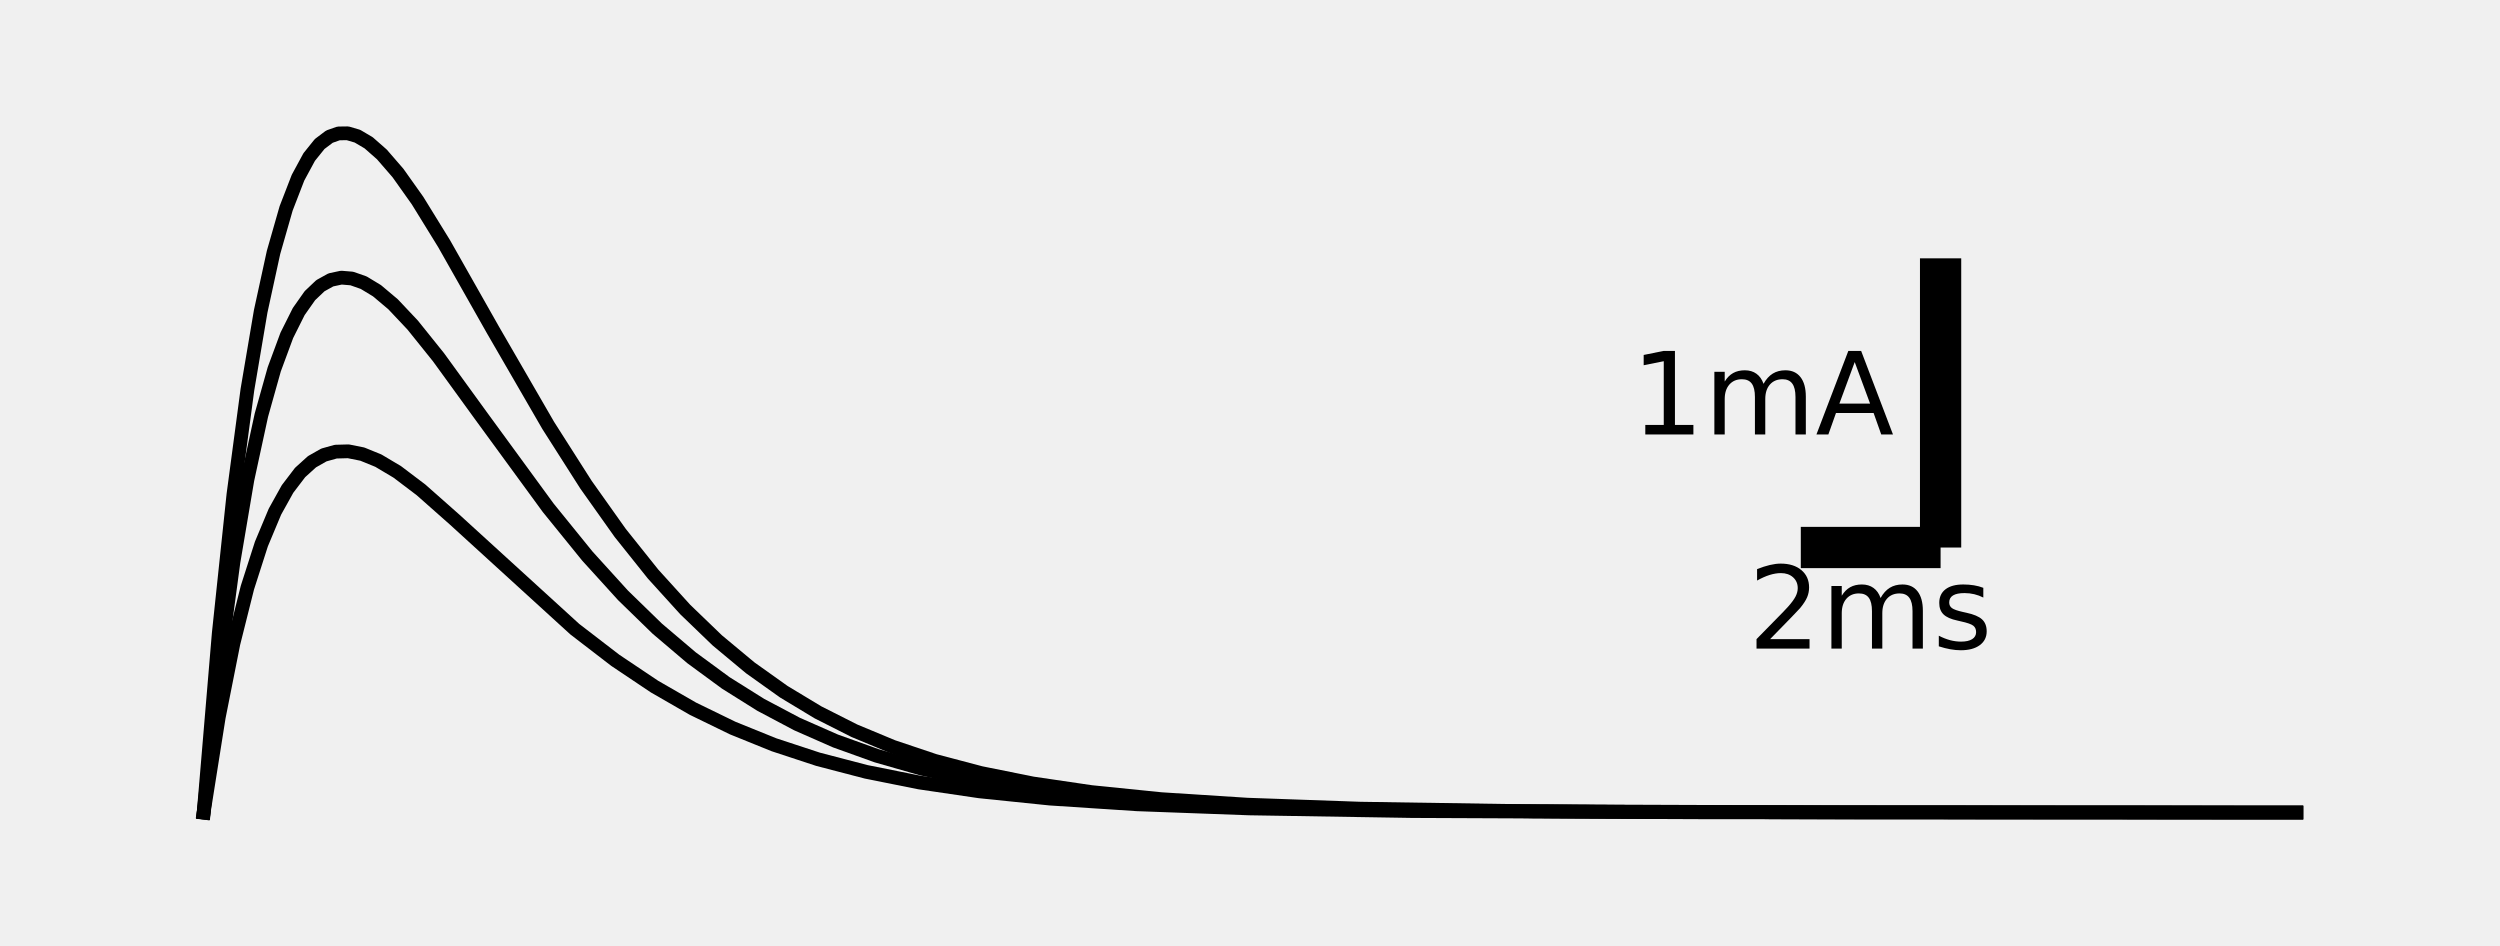
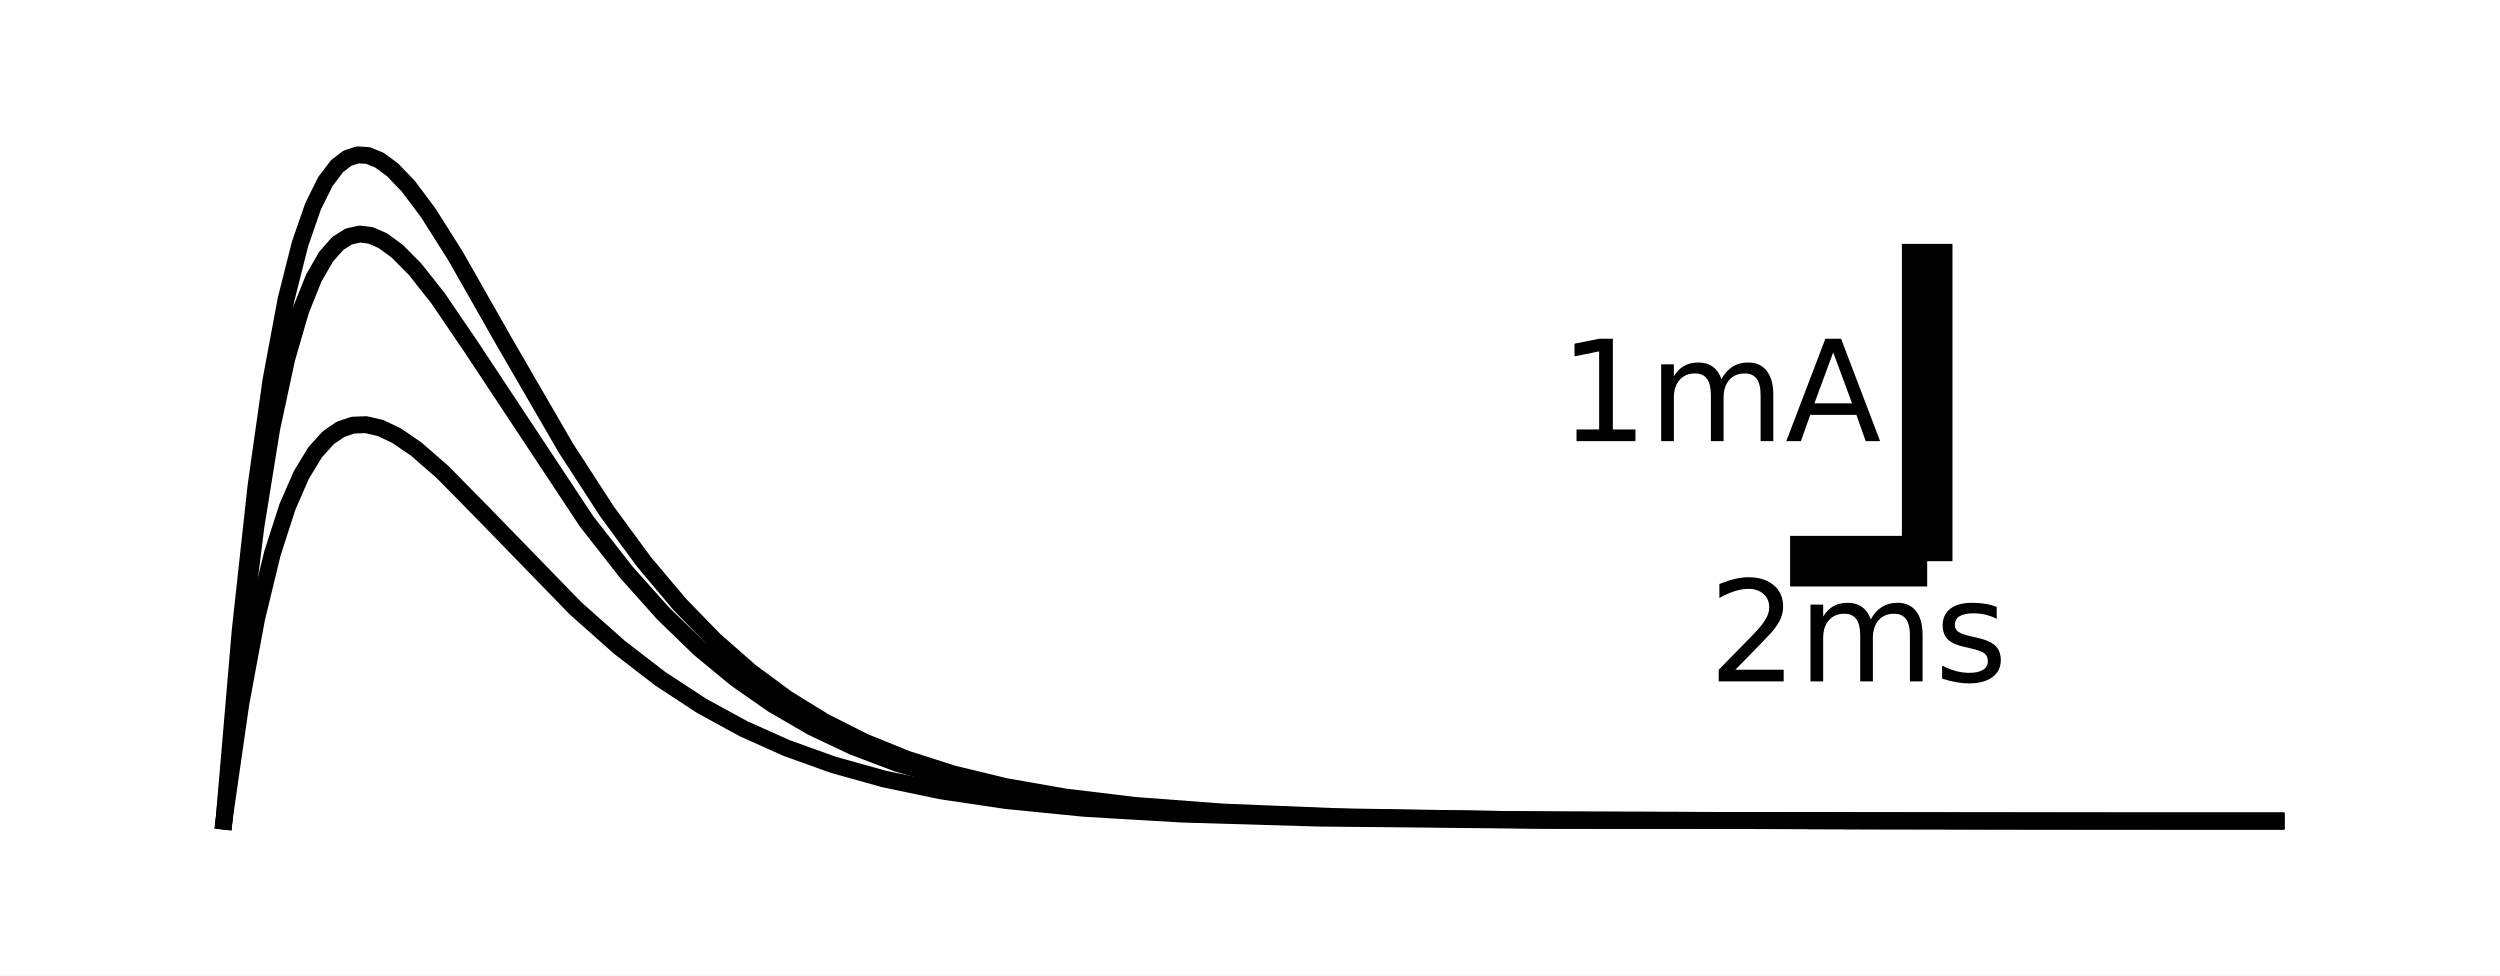
- <svg xmlns="http://www.w3.org/2000/svg" xmlns:xlink="http://www.w3.org/1999/xlink" height="68.76pt" version="1.1" viewBox="0 0 181.8 68.76" width="181.8pt">
+ <svg xmlns="http://www.w3.org/2000/svg" xmlns:xlink="http://www.w3.org/1999/xlink" height="57.888pt" version="1.1" viewBox="0 0 148.32 57.888" width="148.32pt">
  <defs>
-     <style type="text/css">*{stroke-linecap:butt;stroke-linejoin:round;}</style>
+     <style type="text/css">
+ *{stroke-linecap:butt;stroke-linejoin:round;}
+   </style>
  </defs>
  <g id="figure_1">
    <g id="patch_1">
-       <path d="M 0 68.76  L 181.8 68.76  L 181.8 0  L 0 0  z " style="fill:none;" />
+       <path d="M 0 57.888  L 148.32 57.888  L 148.32 0  L 0 0  z " style="fill:#ffffff;" />
    </g>
    <g id="axes_1">
+       <g id="patch_2">
+         <path d="M 7.2 50.688  L 141.12 50.688  L 141.12 7.2  L 7.2 7.2  z " style="fill:#ffffff;" />
+       </g>
+       <g id="matplotlib.axis_1" />
+       <g id="matplotlib.axis_2" />
      <g id="line2d_1">
-         <path clip-path="url(#p0a0ef3661b)" d="M 14.809 59.089  L 15.908 52.156  L 16.976 46.784  L 17.992 42.731  L 19.009 39.56  L 19.994 37.206  L 20.909 35.56  L 21.823 34.36  L 22.688 33.577  L 23.552 33.086  L 24.416 32.844  L 25.331 32.819  L 26.347 33.022  L 27.516 33.499  L 28.889 34.316  L 30.617 35.624  L 33.057 37.782  L 41.799 45.753  L 44.747 48.02  L 47.594 49.928  L 50.389 51.537  L 53.287 52.947  L 56.285 54.16  L 59.488 55.214  L 62.995 56.129  L 66.858 56.903  L 71.229 57.547  L 76.363 58.074  L 82.666 58.487  L 90.849 58.788  L 102.692 58.98  L 124.244 59.073  L 166.991 59.089  L 166.991 59.089  " style="fill:none;stroke:#000000;stroke-linecap:square;" />
+         <path clip-path="url(#p325a3b2861)" d="M 13.287 48.711  L 14.289 41.748  L 15.224 36.707  L 16.159 32.843  L 17.054 30.068  L 17.882 28.17  L 18.695 26.835  L 19.468 25.975  L 20.2 25.472  L 20.932 25.223  L 21.705 25.193  L 22.558 25.389  L 23.534 25.849  L 24.714 26.659  L 26.259 28.009  L 28.617 30.404  L 34.147 36.091  L 36.75 38.403  L 39.19 40.281  L 41.629 41.878  L 44.11 43.233  L 46.672 44.381  L 49.437 45.374  L 52.446 46.214  L 55.821 46.92  L 59.684 47.496  L 64.32 47.956  L 70.175 48.301  L 78.226 48.537  L 91.198 48.669  L 123.932 48.71  L 135.033 48.711  L 135.033 48.711  " style="fill:none;stroke:#000000;stroke-linecap:square;" />
      </g>
      <g id="line2d_2">
-         <path clip-path="url(#p0a0ef3661b)" d="M 14.809 59.089  L 15.908 48.828  L 16.976 40.878  L 17.992 34.879  L 19.009 30.186  L 19.943 26.859  L 20.858 24.384  L 21.722 22.658  L 22.535 21.502  L 23.298 20.777  L 24.06 20.353  L 24.822 20.19  L 25.585 20.253  L 26.449 20.557  L 27.415 21.142  L 28.584 22.127  L 30.007 23.636  L 31.888 25.978  L 34.988 30.251  L 39.868 36.929  L 42.714 40.439  L 45.306 43.294  L 47.797 45.717  L 50.288 47.832  L 52.778 49.66  L 55.32 51.254  L 57.963 52.654  L 60.758 53.884  L 63.757 54.961  L 67.01 55.892  L 70.619 56.693  L 74.736 57.373  L 79.514 57.931  L 85.309 58.375  L 92.679 58.707  L 102.997 58.932  L 120.127 59.054  L 166.991 59.089  L 166.991 59.089  " style="fill:none;stroke:#000000;stroke-linecap:square;" />
+         <path clip-path="url(#p325a3b2861)" d="M 13.287 48.711  L 14.248 38.775  L 15.183 31.231  L 16.118 25.443  L 17.013 21.281  L 17.842 18.428  L 18.614 16.5  L 19.346 15.228  L 20.037 14.447  L 20.688 14.033  L 21.339 13.885  L 21.989 13.965  L 22.721 14.284  L 23.575 14.91  L 24.632 15.98  L 25.974 17.676  L 27.926 20.543  L 34.798 30.931  L 37.157 33.948  L 39.352 36.405  L 41.507 38.489  L 43.663 40.27  L 45.858 41.801  L 48.176 43.145  L 50.616 44.299  L 53.218 45.284  L 56.106 46.135  L 59.318 46.845  L 63.059 47.437  L 67.491 47.907  L 73.062 48.264  L 80.666 48.513  L 92.621 48.658  L 120.109 48.709  L 135.033 48.711  L 135.033 48.711  " style="fill:none;stroke:#000000;stroke-linecap:square;" />
      </g>
      <g id="line2d_3">
-         <path clip-path="url(#p0a0ef3661b)" d="M 14.809 59.089  L 15.908 46.055  L 16.976 35.956  L 17.992 28.336  L 18.958 22.637  L 19.892 18.351  L 20.807 15.155  L 21.671 12.922  L 22.484 11.42  L 23.247 10.471  L 23.958 9.935  L 24.619 9.702  L 25.28 9.693  L 25.991 9.902  L 26.805 10.382  L 27.77 11.23  L 28.94 12.581  L 30.363 14.585  L 32.294 17.716  L 35.852 24.001  L 39.868 30.94  L 42.613 35.247  L 45.103 38.756  L 47.492 41.747  L 49.83 44.324  L 52.168 46.575  L 54.557 48.563  L 56.997 50.301  L 59.488 51.804  L 62.131 53.14  L 64.926 54.303  L 67.976 55.328  L 71.331 56.214  L 75.092 56.971  L 79.362 57.599  L 84.445 58.114  L 90.697 58.515  L 98.931 58.806  L 111.028 58.991  L 133.749 59.076  L 166.991 59.088  L 166.991 59.088  " style="fill:none;stroke:#000000;stroke-linecap:square;" />
+         <path clip-path="url(#p325a3b2861)" d="M 13.287 48.711  L 14.248 37.433  L 15.183 28.869  L 16.078 22.548  L 16.972 17.759  L 17.801 14.472  L 18.573 12.245  L 19.305 10.769  L 19.997 9.858  L 20.607 9.388  L 21.217 9.189  L 21.827 9.225  L 22.518 9.506  L 23.29 10.075  L 24.226 11.052  L 25.405 12.624  L 27.031 15.199  L 29.918 20.278  L 33.578 26.592  L 36.018 30.354  L 38.214 33.344  L 40.328 35.857  L 42.402 37.987  L 44.517 39.842  L 46.672 41.437  L 48.908 42.816  L 51.267 44.008  L 53.788 45.032  L 56.553 45.914  L 59.643 46.662  L 63.181 47.283  L 67.369 47.787  L 72.574 48.177  L 79.446 48.455  L 89.734 48.628  L 110.025 48.703  L 135.033 48.711  L 135.033 48.711  " style="fill:none;stroke:#000000;stroke-linecap:square;" />
      </g>
      <g id="line2d_4">
-         <path d="M 141.12 39.816  L 141.12 18.787  " style="fill:none;stroke:#000000;stroke-width:3;" />
+         <path d="M 114.336 33.293  L 114.336 14.467  " style="fill:none;stroke:#000000;stroke-width:3;" />
      </g>
      <g id="line2d_5">
-         <path d="M 130.954 39.816  L 141.12 39.816  " style="fill:none;stroke:#000000;stroke-width:3;" />
+         <path d="M 106.203 33.293  L 114.336 33.293  " style="fill:none;stroke:#000000;stroke-width:3;" />
      </g>
      <g id="text_1">
-         <g transform="translate(118.613 31.60005)scale(0.0833 -0.0833)">
-           <defs>
-             <path d="M 12.406 8.297  L 28.516 8.297  L 28.516 63.922  L 10.984 60.406  L 10.984 69.391  L 28.422 72.906  L 38.281 72.906  L 38.281 8.297  L 54.391 8.297  L 54.391 0  L 12.406 0  z " id="DejaVuSans-49" />
-             <path d="M 52 44.188  Q 55.375 50.25 60.062 53.125  Q 64.75 56 71.094 56  Q 79.641 56 84.281 50.016  Q 88.922 44.047 88.922 33.016  L 88.922 0  L 79.891 0  L 79.891 32.719  Q 79.891 40.578 77.094 44.375  Q 74.312 48.188 68.609 48.188  Q 61.625 48.188 57.562 43.547  Q 53.516 38.922 53.516 30.906  L 53.516 0  L 44.484 0  L 44.484 32.719  Q 44.484 40.625 41.703 44.406  Q 38.922 48.188 33.109 48.188  Q 26.219 48.188 22.156 43.531  Q 18.109 38.875 18.109 30.906  L 18.109 0  L 9.078 0  L 9.078 54.688  L 18.109 54.688  L 18.109 46.188  Q 21.188 51.219 25.484 53.609  Q 29.781 56 35.688 56  Q 41.656 56 45.828 52.969  Q 50 49.953 52 44.188  z " id="DejaVuSans-109" />
-             <path d="M 34.188 63.188  L 20.797 26.906  L 47.609 26.906  z M 28.609 72.906  L 39.797 72.906  L 67.578 0  L 57.328 0  L 50.688 18.703  L 17.828 18.703  L 11.188 0  L 0.781 0  z " id="DejaVuSans-65" />
-           </defs>
+         <defs>
+           <path d="M 12.406 8.297  L 28.516 8.297  L 28.516 63.922  L 10.984 60.406  L 10.984 69.391  L 28.422 72.906  L 38.281 72.906  L 38.281 8.297  L 54.391 8.297  L 54.391 0  L 12.406 0  z " id="DejaVuSans-49" />
+           <path d="M 52 44.188  Q 55.375 50.25 60.062 53.125  Q 64.75 56 71.094 56  Q 79.641 56 84.281 50.016  Q 88.922 44.047 88.922 33.016  L 88.922 0  L 79.891 0  L 79.891 32.719  Q 79.891 40.578 77.094 44.375  Q 74.312 48.188 68.609 48.188  Q 61.625 48.188 57.562 43.547  Q 53.516 38.922 53.516 30.906  L 53.516 0  L 44.484 0  L 44.484 32.719  Q 44.484 40.625 41.703 44.406  Q 38.922 48.188 33.109 48.188  Q 26.219 48.188 22.156 43.531  Q 18.109 38.875 18.109 30.906  L 18.109 0  L 9.078 0  L 9.078 54.688  L 18.109 54.688  L 18.109 46.188  Q 21.188 51.219 25.484 53.609  Q 29.781 56 35.688 56  Q 41.656 56 45.828 52.969  Q 50 49.953 52 44.188  z " id="DejaVuSans-109" />
+           <path d="M 34.188 63.188  L 20.797 26.906  L 47.609 26.906  z M 28.609 72.906  L 39.797 72.906  L 67.578 0  L 57.328 0  L 50.688 18.703  L 17.828 18.703  L 11.188 0  L 0.781 0  z " id="DejaVuSans-65" />
+         </defs>
+         <g transform="translate(92.4986 26.17837)scale(0.0833 -0.0833)">
          <use transform="translate(0 0.09375)" xlink:href="#DejaVuSans-49" />
          <use transform="translate(63.62305 0.09375)" xlink:href="#DejaVuSans-109" />
          <use transform="translate(161.0352 0.09375)" xlink:href="#DejaVuSans-65" />
        </g>
      </g>
      <g id="text_2">
-         <g transform="translate(127.124 47.2327)scale(0.0833 -0.0833)">
-           <defs>
-             <path d="M 19.188 8.297  L 53.609 8.297  L 53.609 0  L 7.328 0  L 7.328 8.297  Q 12.938 14.109 22.625 23.891  Q 32.328 33.688 34.812 36.531  Q 39.547 41.844 41.422 45.531  Q 43.312 49.219 43.312 52.781  Q 43.312 58.594 39.234 62.25  Q 35.156 65.922 28.609 65.922  Q 23.969 65.922 18.812 64.312  Q 13.672 62.703 7.812 59.422  L 7.812 69.391  Q 13.766 71.781 18.938 73  Q 24.125 74.219 28.422 74.219  Q 39.75 74.219 46.484 68.547  Q 53.219 62.891 53.219 53.422  Q 53.219 48.922 51.531 44.891  Q 49.859 40.875 45.406 35.406  Q 44.188 33.984 37.641 27.219  Q 31.109 20.453 19.188 8.297  z " id="DejaVuSans-50" />
-             <path d="M 44.281 53.078  L 44.281 44.578  Q 40.484 46.531 36.375 47.5  Q 32.281 48.484 27.875 48.484  Q 21.188 48.484 17.844 46.438  Q 14.5 44.391 14.5 40.281  Q 14.5 37.156 16.891 35.375  Q 19.281 33.594 26.516 31.984  L 29.594 31.297  Q 39.156 29.25 43.188 25.516  Q 47.219 21.781 47.219 15.094  Q 47.219 7.469 41.188 3.016  Q 35.156 -1.422 24.609 -1.422  Q 20.219 -1.422 15.453 -0.562  Q 10.688 0.297 5.422 2  L 5.422 11.281  Q 10.406 8.688 15.234 7.391  Q 20.062 6.109 24.812 6.109  Q 31.156 6.109 34.562 8.281  Q 37.984 10.453 37.984 14.406  Q 37.984 18.062 35.516 20.016  Q 33.062 21.969 24.703 23.781  L 21.578 24.516  Q 13.234 26.266 9.516 29.906  Q 5.812 33.547 5.812 39.891  Q 5.812 47.609 11.281 51.797  Q 16.75 56 26.812 56  Q 31.781 56 36.172 55.266  Q 40.578 54.547 44.281 53.078  z " id="DejaVuSans-115" />
-           </defs>
+         <defs>
+           <path d="M 19.188 8.297  L 53.609 8.297  L 53.609 0  L 7.328 0  L 7.328 8.297  Q 12.938 14.109 22.625 23.891  Q 32.328 33.688 34.812 36.531  Q 39.547 41.844 41.422 45.531  Q 43.312 49.219 43.312 52.781  Q 43.312 58.594 39.234 62.25  Q 35.156 65.922 28.609 65.922  Q 23.969 65.922 18.812 64.312  Q 13.672 62.703 7.812 59.422  L 7.812 69.391  Q 13.766 71.781 18.938 73  Q 24.125 74.219 28.422 74.219  Q 39.75 74.219 46.484 68.547  Q 53.219 62.891 53.219 53.422  Q 53.219 48.922 51.531 44.891  Q 49.859 40.875 45.406 35.406  Q 44.188 33.984 37.641 27.219  Q 31.109 20.453 19.188 8.297  z " id="DejaVuSans-50" />
+           <path d="M 44.281 53.078  L 44.281 44.578  Q 40.484 46.531 36.375 47.5  Q 32.281 48.484 27.875 48.484  Q 21.188 48.484 17.844 46.438  Q 14.5 44.391 14.5 40.281  Q 14.5 37.156 16.891 35.375  Q 19.281 33.594 26.516 31.984  L 29.594 31.297  Q 39.156 29.25 43.188 25.516  Q 47.219 21.781 47.219 15.094  Q 47.219 7.469 41.188 3.016  Q 35.156 -1.422 24.609 -1.422  Q 20.219 -1.422 15.453 -0.562  Q 10.688 0.297 5.422 2  L 5.422 11.281  Q 10.406 8.688 15.234 7.391  Q 20.062 6.109 24.812 6.109  Q 31.156 6.109 34.562 8.281  Q 37.984 10.453 37.984 14.406  Q 37.984 18.062 35.516 20.016  Q 33.062 21.969 24.703 23.781  L 21.578 24.516  Q 13.234 26.266 9.516 29.906  Q 5.812 33.547 5.812 39.891  Q 5.812 47.609 11.281 51.797  Q 16.75 56 26.812 56  Q 31.781 56 36.172 55.266  Q 40.578 54.547 44.281 53.078  z " id="DejaVuSans-115" />
+         </defs>
+         <g transform="translate(101.3566 40.49206)scale(0.0833 -0.0833)">
          <use transform="translate(0 0.78125)" xlink:href="#DejaVuSans-50" />
          <use transform="translate(63.62305 0.78125)" xlink:href="#DejaVuSans-109" />
          <use transform="translate(161.0352 0.78125)" xlink:href="#DejaVuSans-115" />
        </g>
      </g>
    </g>
  </g>
  <defs>
-     <clipPath id="p0a0ef3661b">
-       <rect height="54.36" width="167.4" x="7.2" y="7.2" />
+     <clipPath id="p325a3b2861">
+       <rect height="43.488" width="133.92" x="7.2" y="7.2" />
    </clipPath>
  </defs>
</svg>
